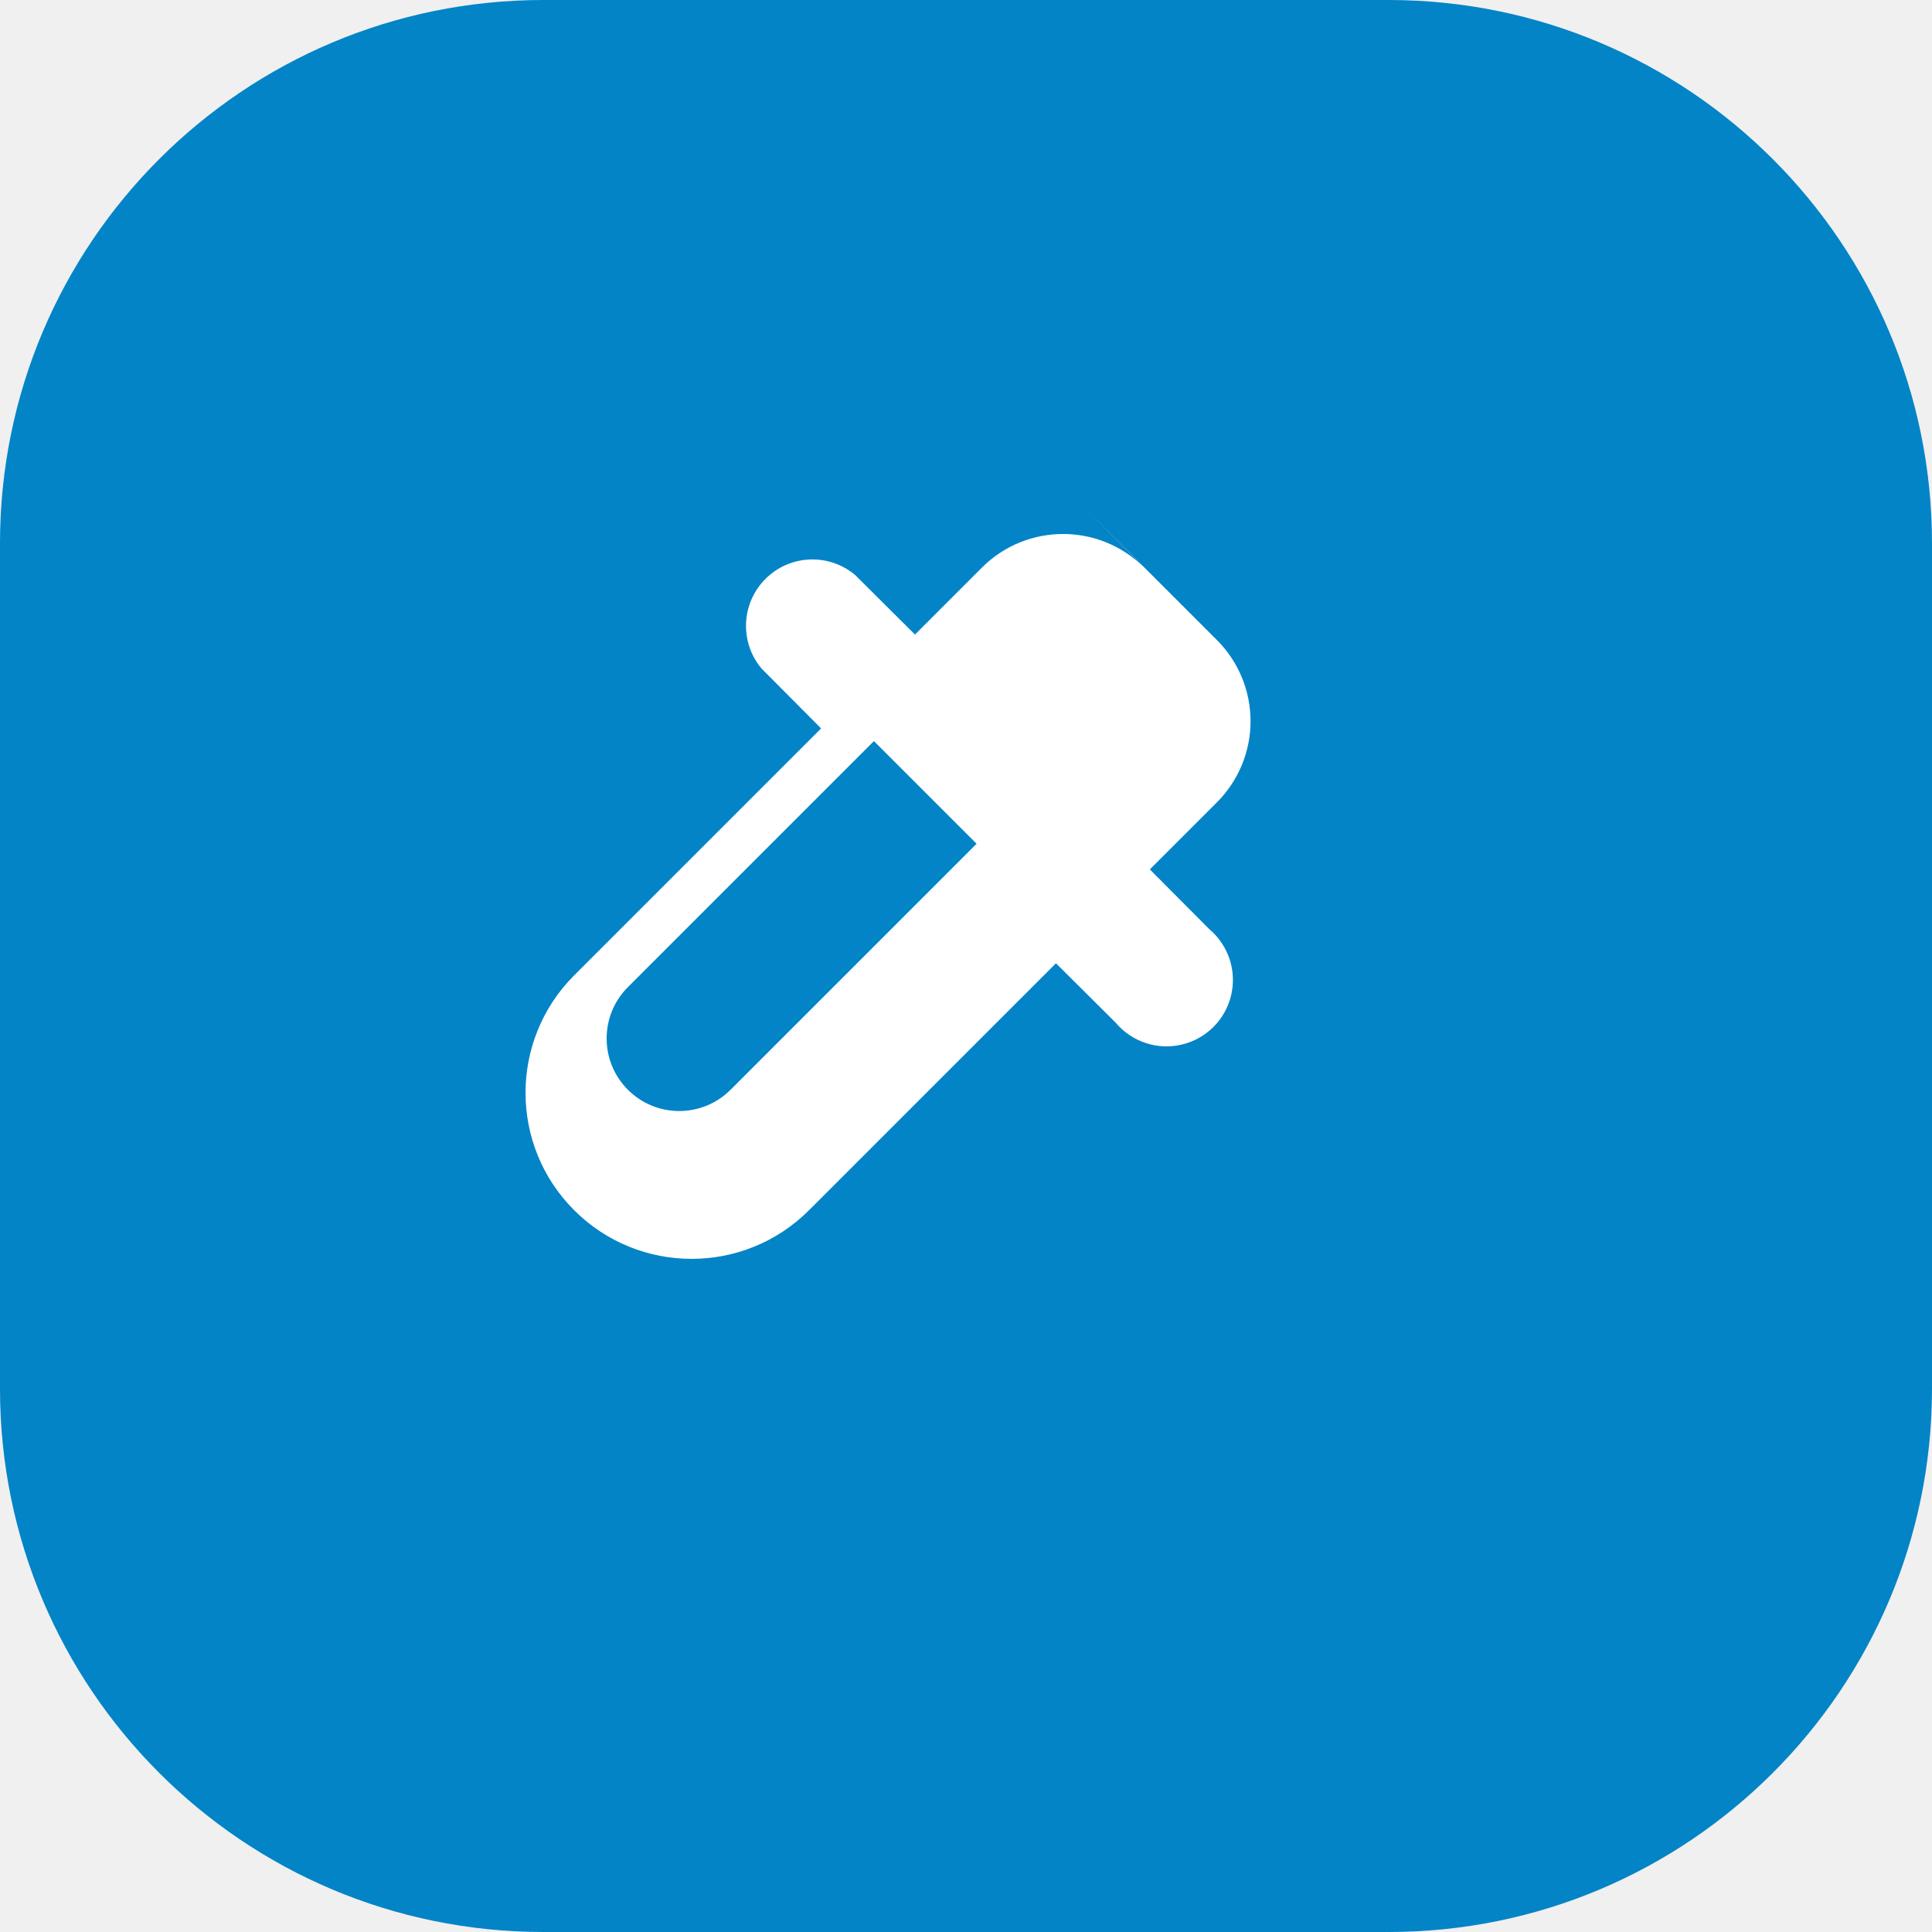
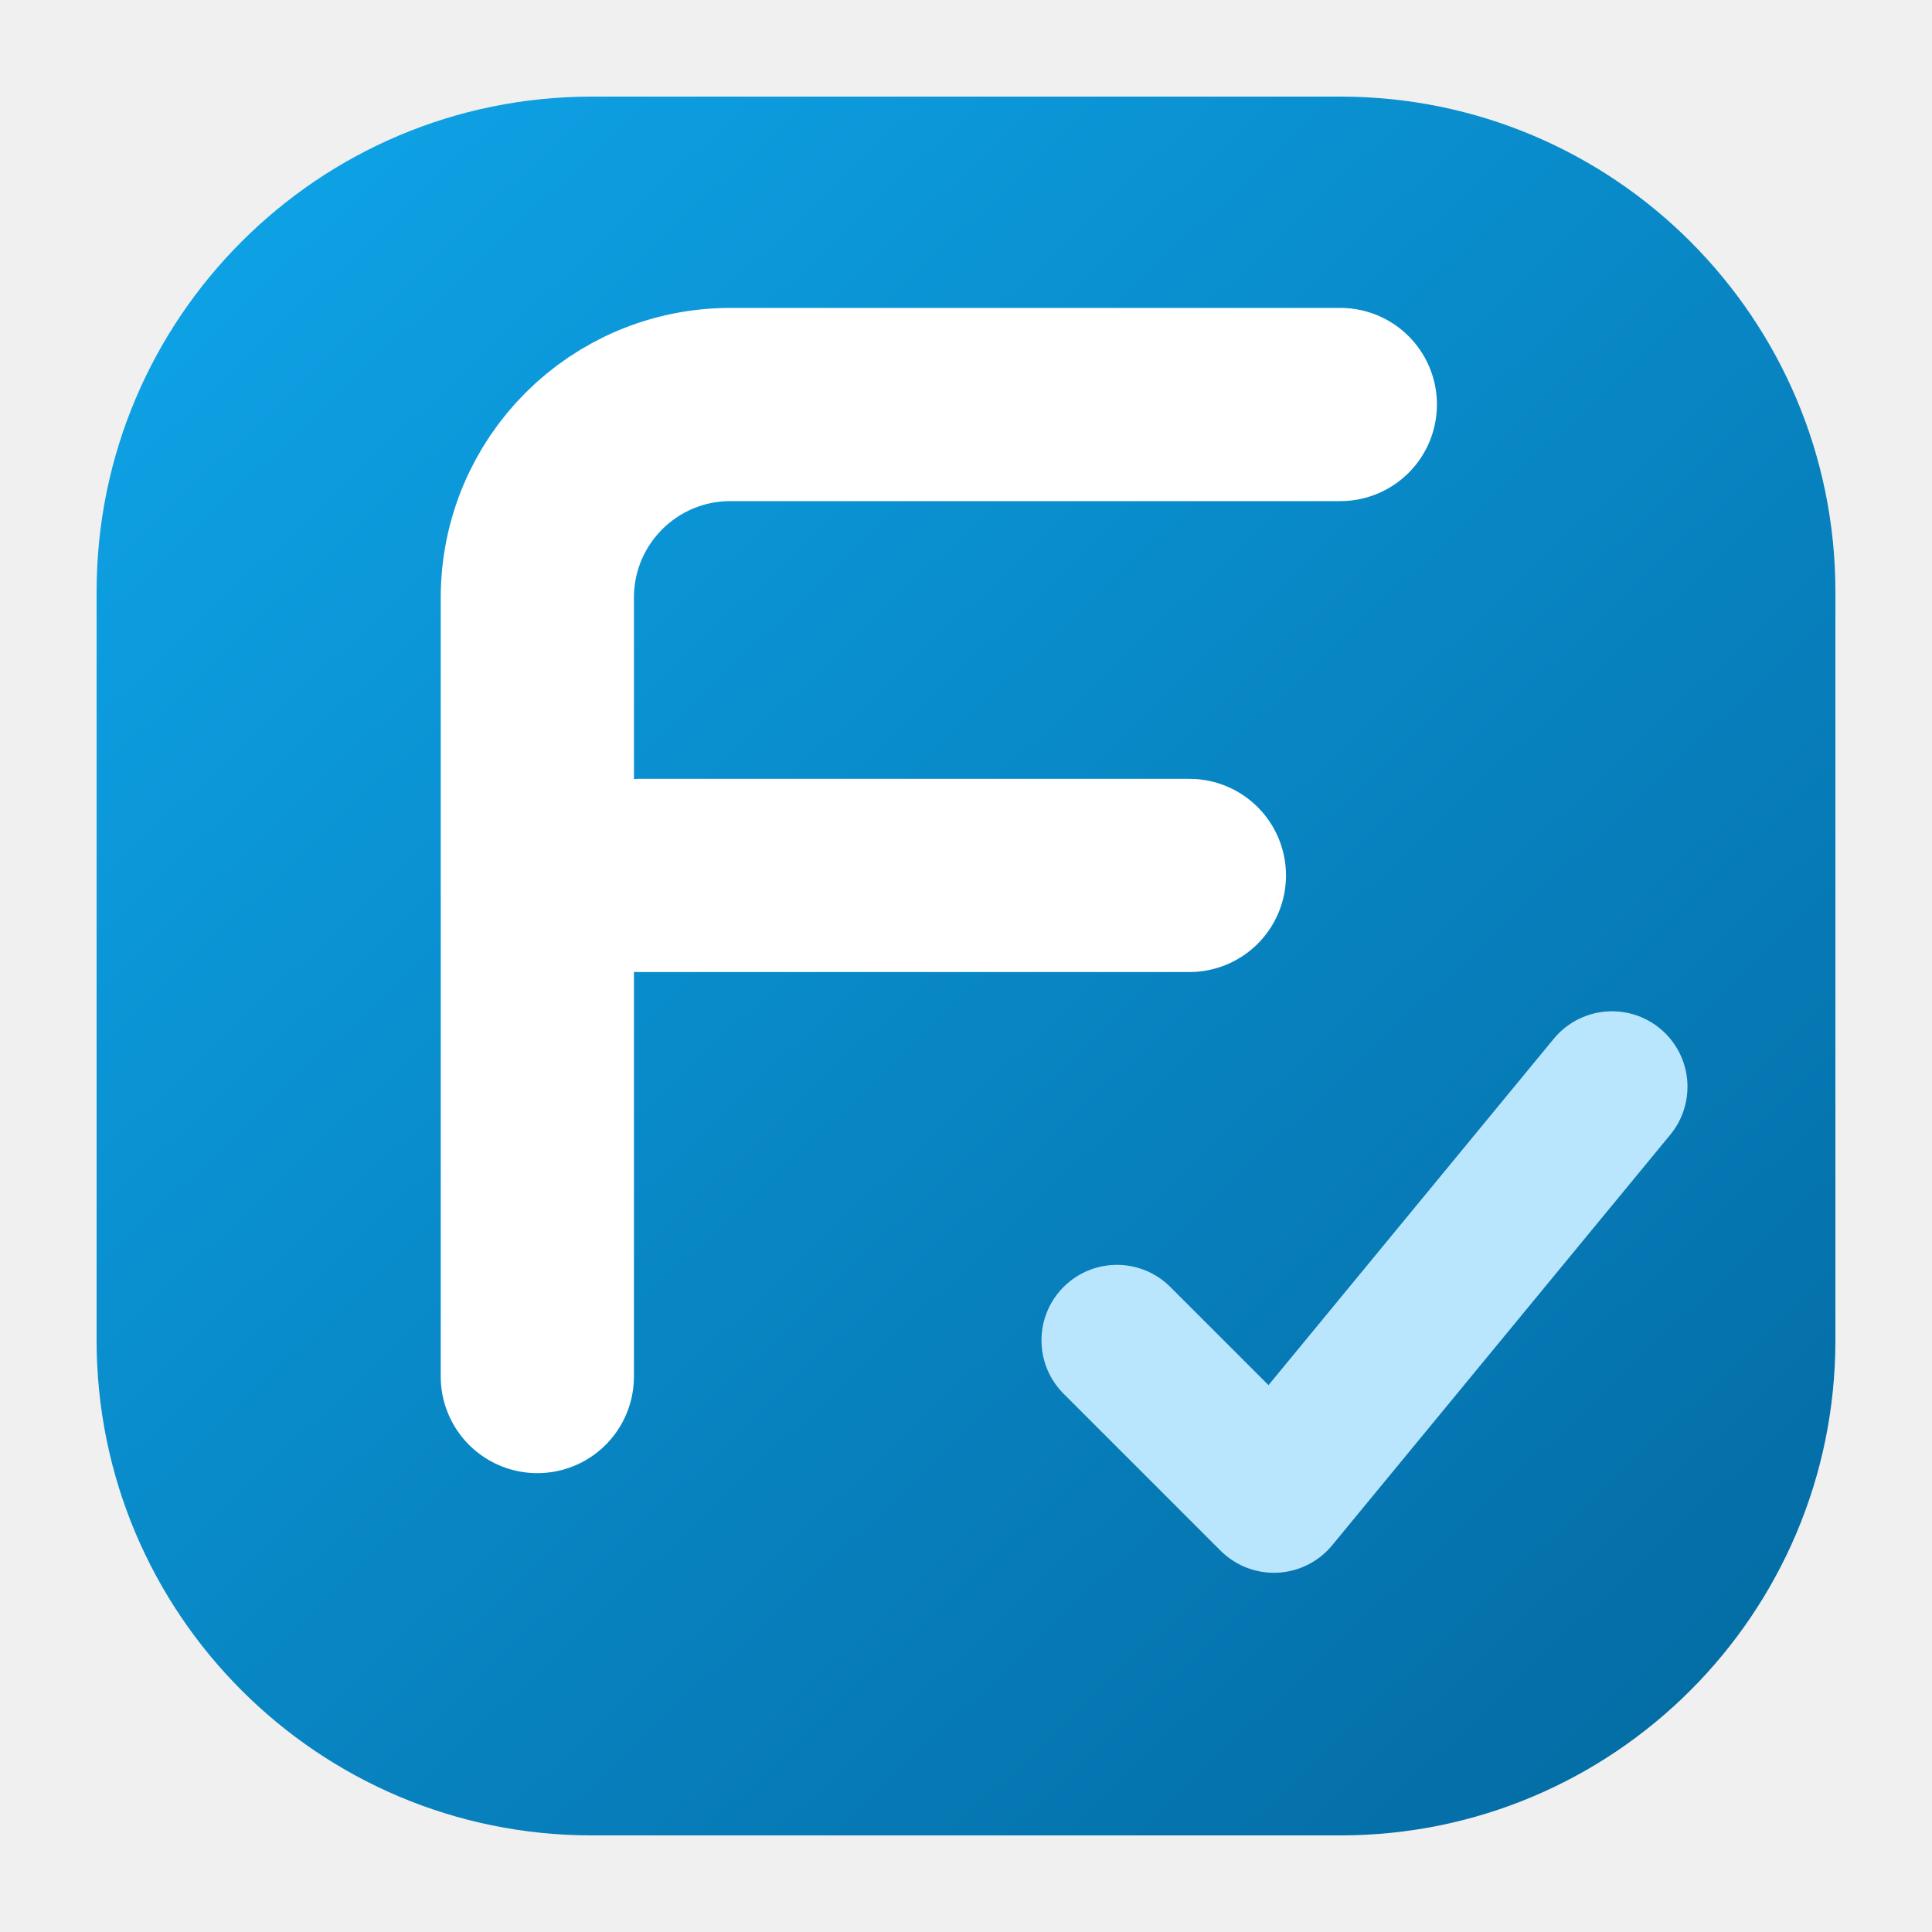
- <svg xmlns="http://www.w3.org/2000/svg" viewBox="0 0 64 64" fill="none">
-   <rect width="64" height="64" rx="18" fill="#0284C7" />
-   <path d="M37.9 18.8a3.8 3.8 0 0 0-5.37 0l-2.22 2.22-1.98-1.97a2.2 2.2 0 0 0-3.1 3.1l1.97 1.98-8.18 8.18a5.5 5.5 0 0 0 7.78 7.78l8.18-8.18 1.98 1.97a2.2 2.2 0 1 0 3.1-3.1l-1.97-1.98 2.22-2.22a3.8 3.8 0 0 0 0-5.38l-4.4-4.4ZM24.2 36.1a2.4 2.4 0 1 1-3.4-3.4l8.15-8.15 3.4 3.4-8.15 8.15Z" fill="white" />
+ <svg xmlns="http://www.w3.org/2000/svg" width="512" height="512" viewBox="0 0 320 320" role="img" aria-labelledby="title desc">
+   <defs>
+     <linearGradient id="fixlyBlue" x1="24" y1="16" x2="296" y2="304" gradientUnits="userSpaceOnUse">
+       <stop stop-color="#0EA5E9" />
+       <stop offset="1" stop-color="#0369A1" />
+     </linearGradient>
+   </defs>
+   <rect x="16" y="16" width="288" height="288" rx="82" fill="url(#fixlyBlue)" />
+   <path d="M89 228V99c0-17.7 14.3-32 32-32h101" fill="none" stroke="#fff" stroke-width="32" stroke-linecap="round" stroke-linejoin="round" />
+   <path d="M106 145h91" fill="none" stroke="#fff" stroke-width="32" stroke-linecap="round" />
+   <path d="m185 222 26 26 56-68" fill="none" stroke="#BAE6FD" stroke-width="25" stroke-linecap="round" stroke-linejoin="round" />
</svg>
